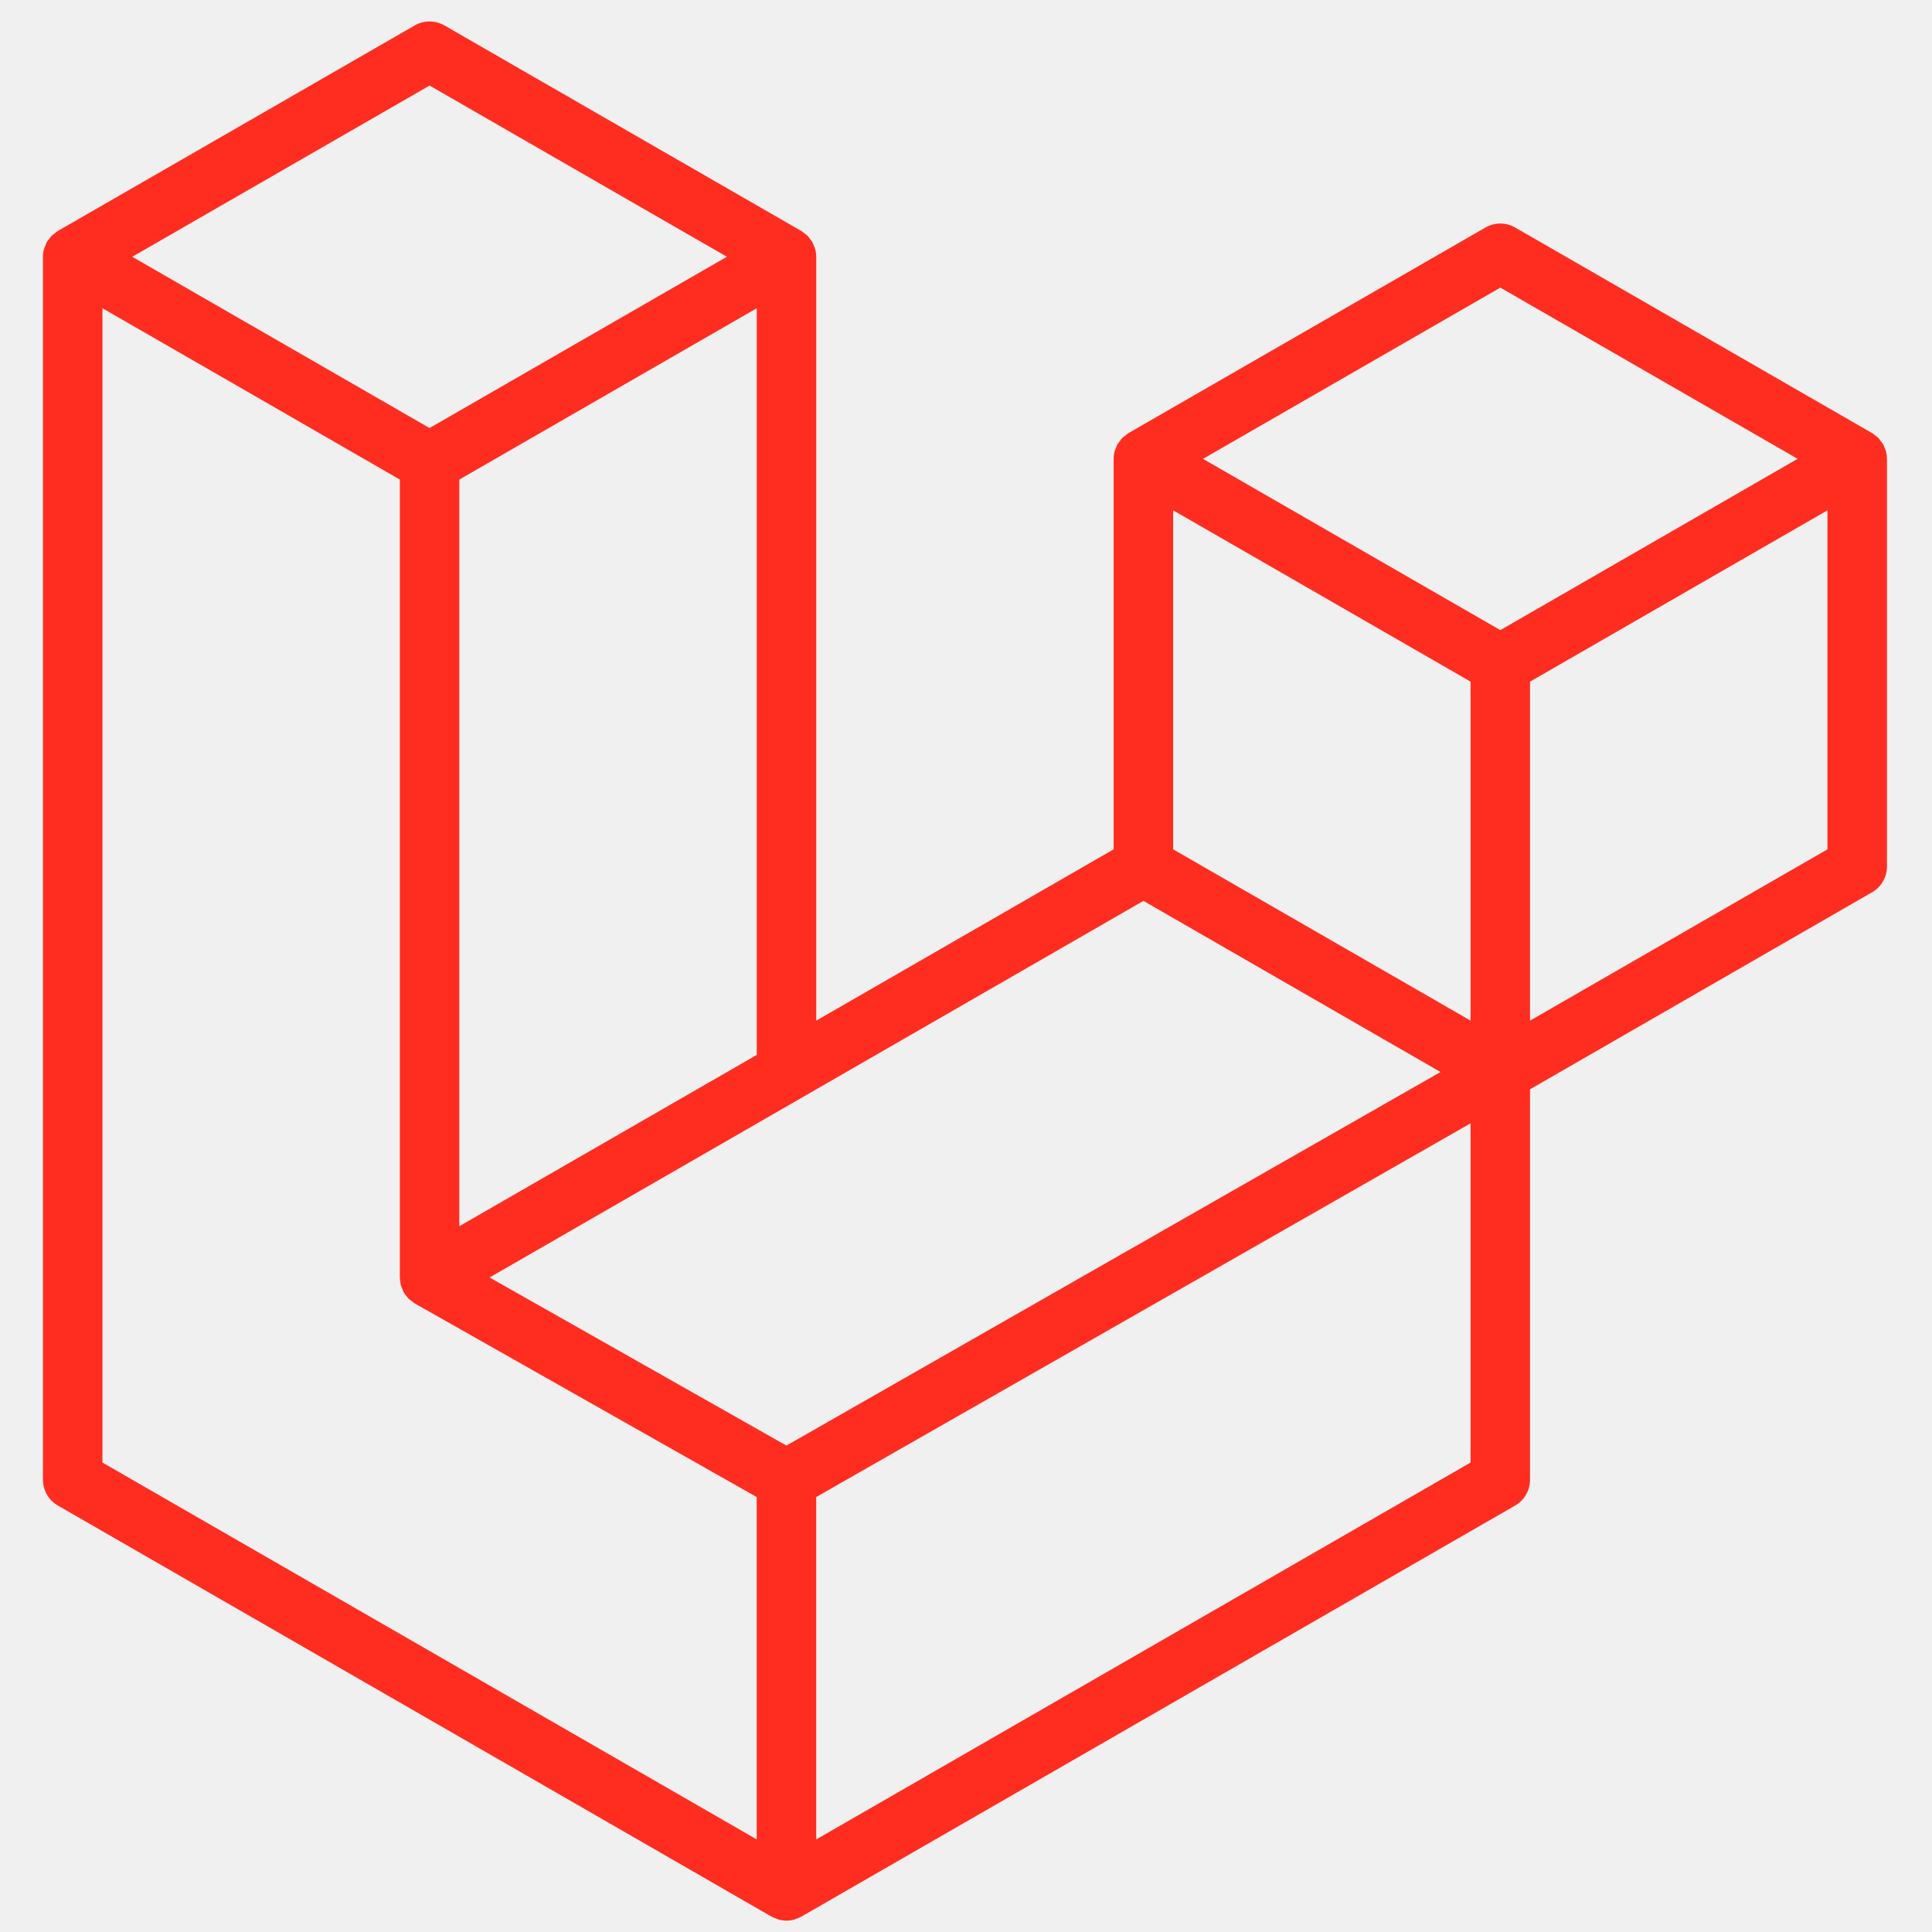
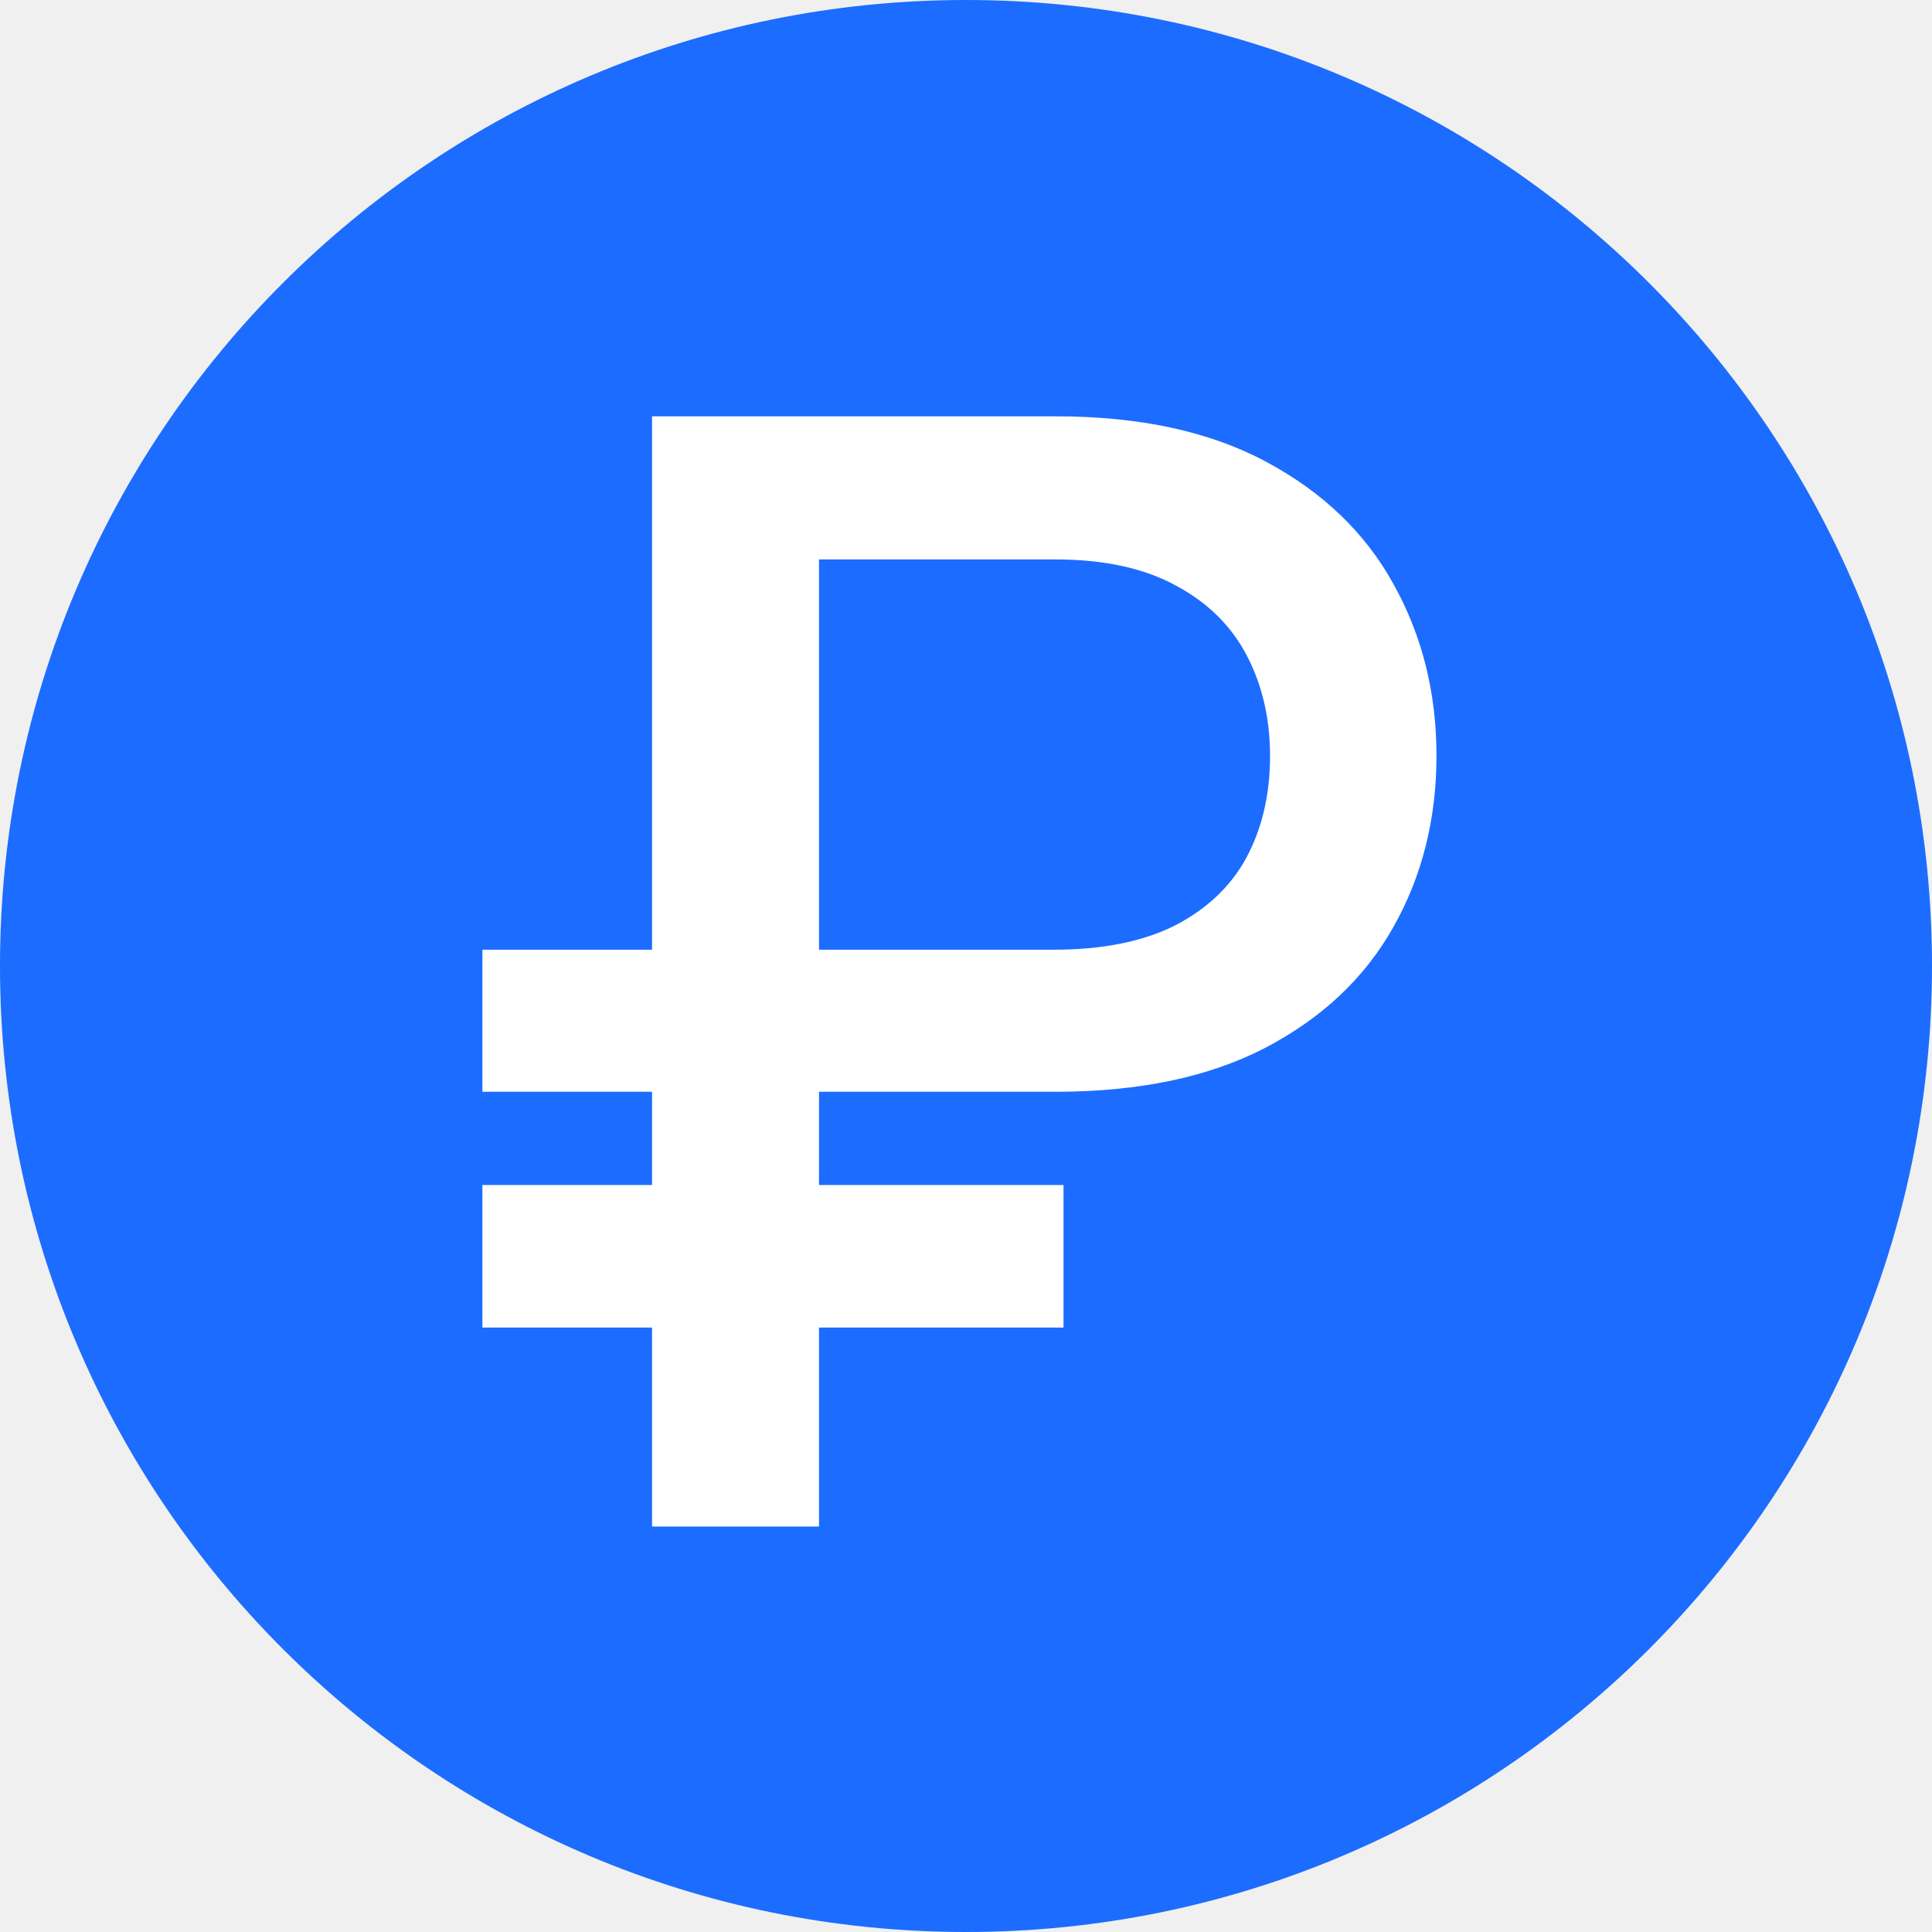
- <svg xmlns="http://www.w3.org/2000/svg" width="166" height="166" viewBox="0 0 166 166" fill="none">
-   <path fill-rule="evenodd" clip-rule="evenodd" d="M162.041 38.759C162.099 38.977 162.129 39.201 162.13 39.426V74.452C162.13 74.902 162.011 75.344 161.786 75.733C161.561 76.122 161.237 76.444 160.847 76.668L131.462 93.594V127.141C131.462 128.054 130.977 128.897 130.186 129.357L68.847 164.683C68.707 164.763 68.554 164.814 68.401 164.868C68.343 164.887 68.289 164.922 68.228 164.938C67.8 165.051 67.349 165.051 66.92 164.938C66.85 164.919 66.786 164.881 66.719 164.855C66.579 164.804 66.432 164.76 66.298 164.683L4.972 129.357C4.583 129.133 4.259 128.81 4.034 128.421C3.808 128.032 3.69 127.591 3.689 127.141L3.689 22.063C3.689 21.834 3.721 21.61 3.779 21.393C3.798 21.32 3.843 21.253 3.868 21.179C3.916 21.045 3.961 20.908 4.031 20.783C4.079 20.7 4.149 20.633 4.206 20.557C4.28 20.454 4.347 20.349 4.433 20.26C4.506 20.186 4.602 20.132 4.685 20.068C4.778 19.992 4.861 19.909 4.966 19.848L35.633 2.185C36.022 1.961 36.462 1.844 36.91 1.844C37.358 1.844 37.798 1.961 38.186 2.185L68.851 19.848H68.857C68.959 19.912 69.045 19.992 69.138 20.065C69.221 20.129 69.313 20.186 69.387 20.257C69.476 20.349 69.54 20.454 69.616 20.557C69.671 20.633 69.744 20.7 69.789 20.783C69.862 20.911 69.904 21.045 69.955 21.179C69.98 21.253 70.025 21.32 70.044 21.396C70.103 21.614 70.133 21.838 70.133 22.063V87.694L95.686 72.974V39.423C95.686 39.2 95.718 38.973 95.775 38.759C95.798 38.683 95.839 38.615 95.865 38.542C95.916 38.408 95.96 38.271 96.031 38.146C96.079 38.063 96.149 37.996 96.203 37.92C96.279 37.818 96.343 37.712 96.433 37.623C96.506 37.549 96.599 37.495 96.681 37.431C96.777 37.355 96.86 37.272 96.962 37.211L127.633 19.548C128.021 19.324 128.461 19.206 128.91 19.206C129.358 19.206 129.798 19.324 130.186 19.548L160.85 37.211C160.959 37.275 161.042 37.355 161.137 37.428C161.217 37.492 161.31 37.549 161.383 37.62C161.473 37.712 161.536 37.818 161.613 37.92C161.67 37.996 161.741 38.063 161.785 38.146C161.859 38.271 161.9 38.408 161.951 38.542C161.98 38.615 162.021 38.683 162.041 38.759ZM157.018 72.974V43.848L146.287 50.028L131.462 58.568V87.694L157.021 72.974H157.018ZM126.354 125.663V96.518L111.771 104.85L70.13 128.626V158.046L126.354 125.663ZM8.801 26.485V125.663L65.018 158.043V128.629L35.649 112L35.64 111.994L35.627 111.988C35.528 111.93 35.445 111.847 35.353 111.777C35.273 111.713 35.18 111.662 35.11 111.592L35.104 111.582C35.021 111.502 34.963 111.403 34.893 111.314C34.829 111.228 34.753 111.154 34.702 111.065L34.699 111.055C34.641 110.96 34.606 110.845 34.565 110.736C34.523 110.64 34.469 110.551 34.443 110.449C34.411 110.328 34.405 110.197 34.392 110.072C34.379 109.976 34.354 109.881 34.354 109.785V109.778V41.205L19.532 32.662L8.801 26.485ZM36.913 7.35L11.364 22.063L36.907 36.777L62.453 22.06L36.907 7.35H36.913ZM50.2 99.174L65.022 90.637V26.485L54.291 32.665L39.466 41.205V105.357L50.2 99.174ZM128.91 24.713L103.363 39.426L128.91 54.14L154.453 39.423L128.91 24.713ZM126.354 58.568L111.529 50.028L100.798 43.848V72.974L115.619 81.511L126.354 87.694V58.568ZM67.571 124.205L105.042 102.803L123.772 92.109L98.245 77.405L68.854 94.334L42.066 109.762L67.571 124.205Z" fill="#FF2D20" />
+ <svg xmlns="http://www.w3.org/2000/svg" width="81" height="81" viewBox="0 0 81 81" fill="none">
+   <circle cx="40.5" cy="40.5" r="40.5" fill="#1C6CFF" />
+   <path fill="#FFFFFF" fill-rule="evenodd" d="M27.338 17.454V39.818H20.225V45.773H27.338V49.682H20.225V55.659H27.338V64H34.338V55.659H44.588V49.682H34.338V45.773H44.247C47.747 45.773 50.679 45.159 53.043 43.932C55.422 42.689 57.209 41.008 58.406 38.887C59.618 36.75 60.225 34.348 60.225 31.682C60.225 29.045 59.626 26.651 58.429 24.5C57.247 22.349 55.467 20.636 53.088 19.363C50.724 18.091 47.777 17.454 44.247 17.454H27.338ZM44.247 23.454C46.277 23.454 47.96 23.819 49.293 24.546C50.626 25.258 51.618 26.235 52.27 27.477C52.921 28.72 53.247 30.128 53.247 31.704C53.247 33.295 52.921 34.704 52.27 35.932C51.618 37.144 50.618 38.099 49.27 38.796C47.921 39.478 46.217 39.818 44.156 39.818H34.338V23.454H44.247Z" />
</svg>
